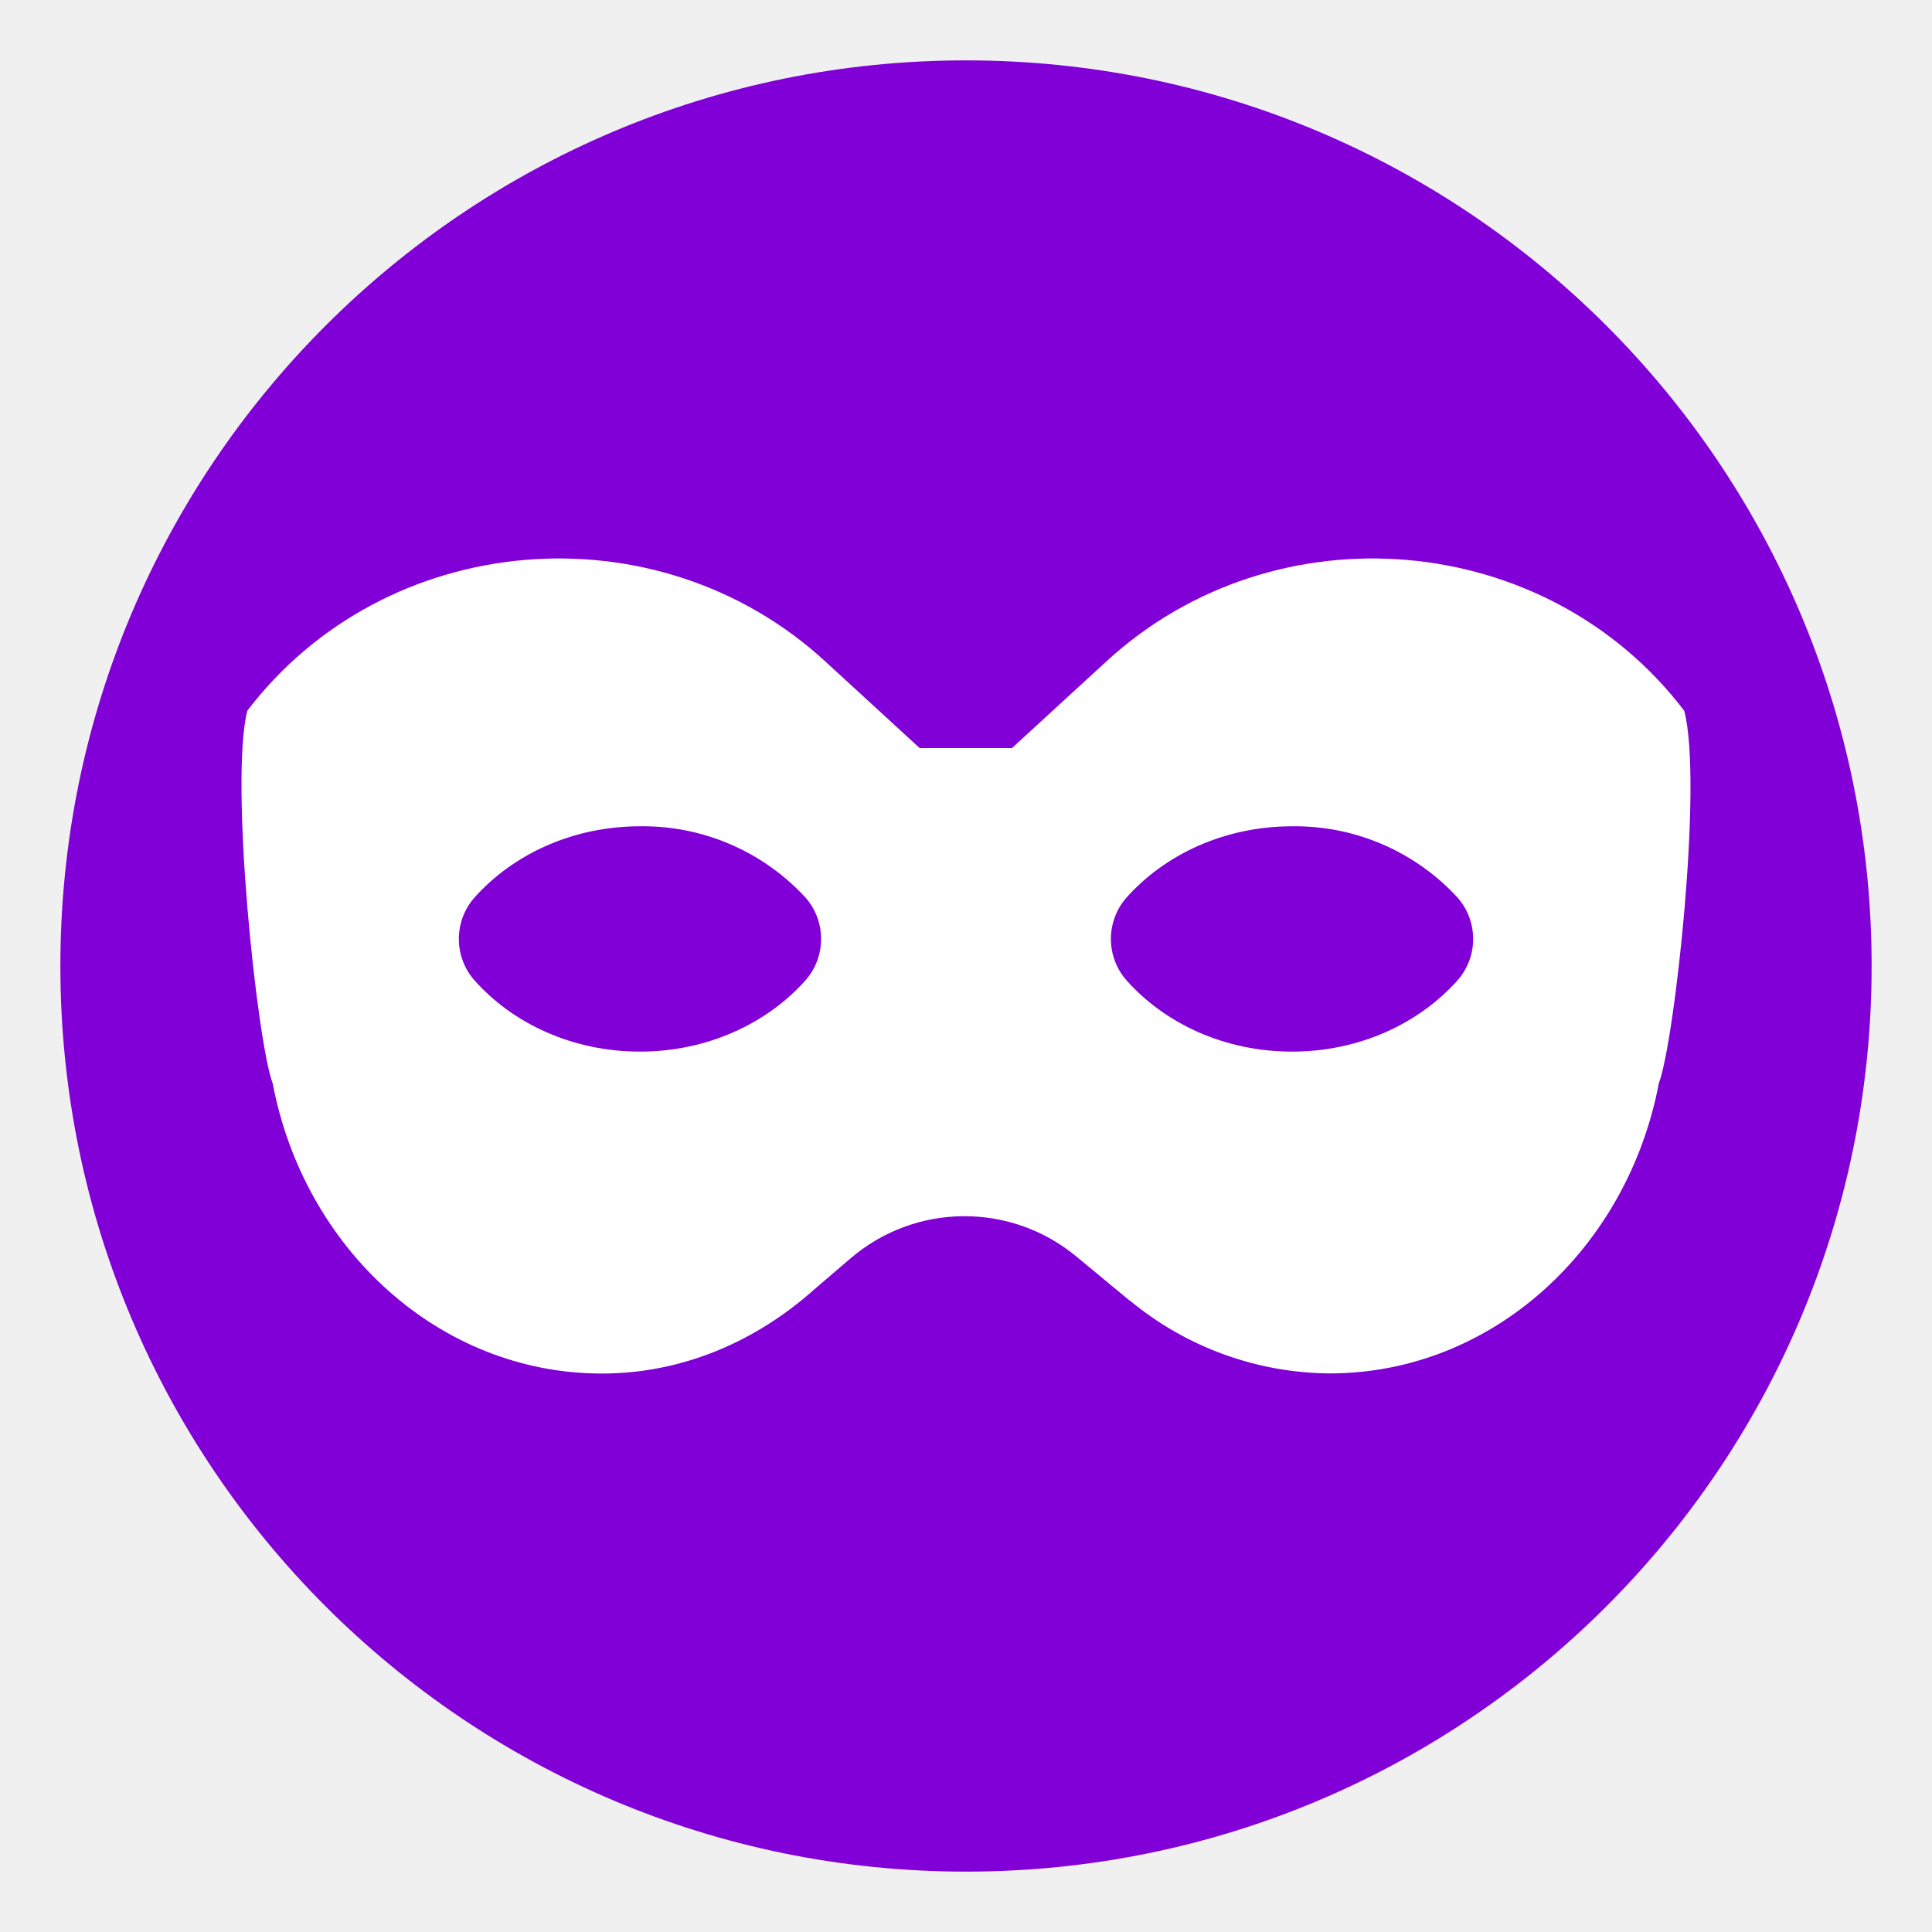
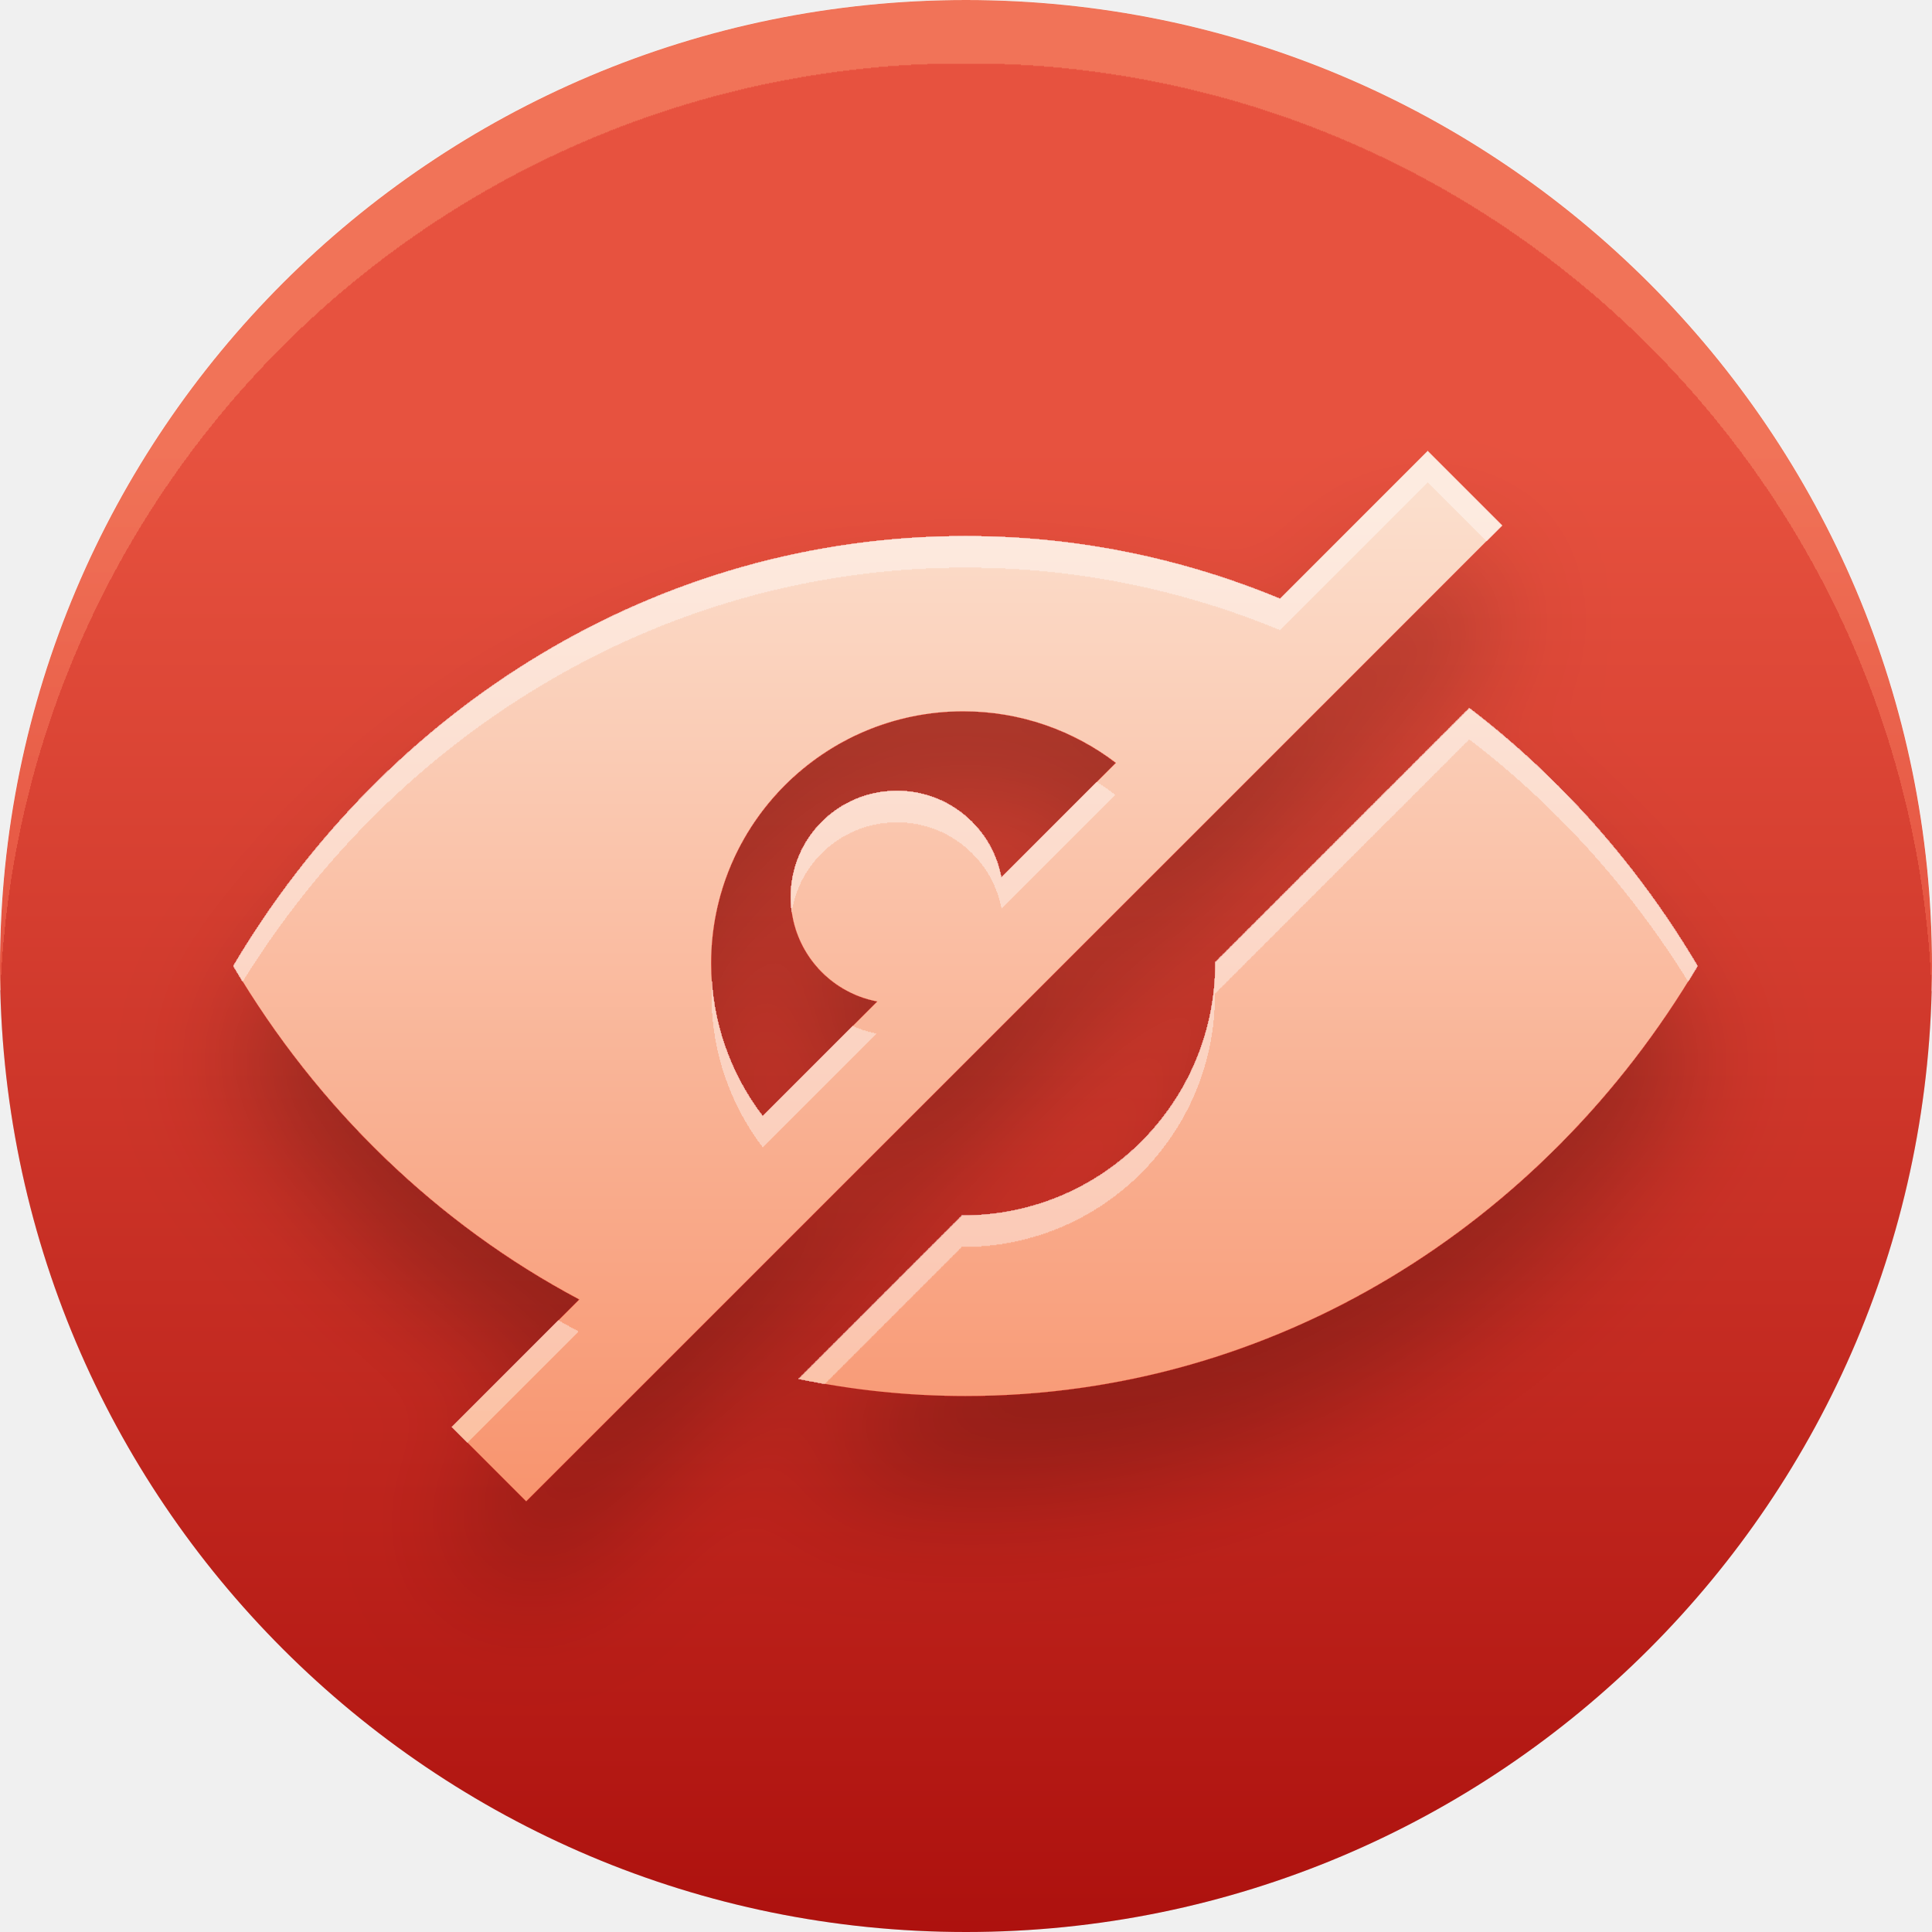
- <svg xmlns="http://www.w3.org/2000/svg" width="16" height="16" viewBox="0 0 16 16">
-   <circle fill="#8000D7" cx="8" cy="8" r="7.5" />
-   <path fill="#FFFFFF" d="M13.948 5.886c-1.143-1.501-3.388-1.693-4.785-.409l-.782.718-.765 0-.782-.718c-1.398-1.284-3.642-1.092-4.786.409-.148.585.081 2.745.21 3.085.26 1.372 1.382 2.404 2.726 2.404.671 0 1.279-.268 1.76-.697l.293-.251a1.451 1.451 0 0 1 1.883-.016l.44.364 0-.002a2.622 2.622 0 0 0 1.652.601c1.344 0 2.466-1.032 2.726-2.404.13-.339.367-2.49.21-3.084z" />
-   <path fill="#8000D7" d="M5.3 6.843c-.558 0-1.054.233-1.374.594a.519.519 0 0 0 0 .678c.32.362.816.594 1.374.594s1.054-.233 1.374-.594a.519.519 0 0 0 0-.678A1.828 1.828 0 0 0 5.3 6.843z" />
-   <path fill="#8000D7" d="M10.7 6.843c-.558 0-1.054.233-1.374.594a.519.519 0 0 0 0 .678c.32.362.816.594 1.374.594s1.054-.233 1.374-.594a.519.519 0 0 0 0-.678 1.828 1.828 0 0 0-1.374-.594z" />
+ <svg xmlns="http://www.w3.org/2000/svg" width="16" height="16" viewBox="0 0 20 20" fill="none">
+   <g filter="url(#filter0_i_658_2)">
+     <circle cx="10" cy="10" r="10" fill="#D9D9D9" />
+     <circle cx="10" cy="10" r="10" fill="url(#paint0_linear_658_2)" />
+   </g>
+   <g filter="url(#filter1_di_658_2)">
+     <path fill-rule="evenodd" clip-rule="evenodd" d="M15.549 5.44L14.779 4.67L13.251 6.199C12.242 5.78 11.143 5.55 9.994 5.55C6.801 5.55 3.999 7.327 2.416 10C3.287 11.471 4.527 12.671 5.998 13.452L4.678 14.772L5.455 15.549L5.455 15.549L5.447 15.541L15.549 5.44ZM8.269 14.274C8.827 14.39 9.404 14.451 9.994 14.451C13.187 14.451 15.989 12.674 17.572 10C16.954 8.957 16.151 8.05 15.211 7.332L12.581 9.962C12.581 9.965 12.581 9.969 12.581 9.973C12.581 11.414 11.413 12.583 9.971 12.583C9.968 12.583 9.964 12.583 9.96 12.583L8.269 14.274ZM9.971 7.363C10.566 7.363 11.114 7.562 11.553 7.897L10.365 9.085C10.271 8.574 9.823 8.187 9.285 8.187C8.678 8.187 8.186 8.679 8.186 9.286C8.186 9.824 8.573 10.272 9.083 10.367L7.895 11.555C7.56 11.116 7.361 10.567 7.361 9.973C7.361 8.531 8.53 7.363 9.971 7.363Z" fill="url(#paint1_linear_658_2)" />
+   </g>
+   <defs>
+     <filter id="filter0_i_658_2" x="0" y="0" width="20" height="20" filterUnits="userSpaceOnUse" color-interpolation-filters="sRGB">
+       <feFlood flood-opacity="0" result="BackgroundImageFix" />
+       <feBlend mode="normal" in="SourceGraphic" in2="BackgroundImageFix" result="shape" />
+       <feColorMatrix in="SourceAlpha" type="matrix" values="0 0 0 0 0 0 0 0 0 0 0 0 0 0 0 0 0 0 127 0" result="hardAlpha" />
+       <feOffset dy="0.659" />
+       <feComposite in2="hardAlpha" operator="arithmetic" k2="-1" k3="1" />
+       <feColorMatrix type="matrix" values="0 0 0 0 1 0 0 0 0 1 0 0 0 0 1 0 0 0 0.4 0" />
+       <feBlend mode="overlay" in2="shape" result="effect1_innerShadow_658_2" />
+     </filter>
+     <filter id="filter1_di_658_2" x="1.158" y="4.401" width="17.673" height="13.395" filterUnits="userSpaceOnUse" color-interpolation-filters="sRGB">
+       <feFlood flood-opacity="0" result="BackgroundImageFix" />
+       <feColorMatrix in="SourceAlpha" type="matrix" values="0 0 0 0 0 0 0 0 0 0 0 0 0 0 0 0 0 0 127 0" result="hardAlpha" />
+       <feOffset dy="0.989" />
+       <feGaussianBlur stdDeviation="0.629" />
+       <feComposite in2="hardAlpha" operator="out" />
+       <feColorMatrix type="matrix" values="0 0 0 0 0 0 0 0 0 0 0 0 0 0 0 0 0 0 0.25 0" />
+       <feBlend mode="normal" in2="BackgroundImageFix" result="effect1_dropShadow_658_2" />
+       <feBlend mode="normal" in="SourceGraphic" in2="effect1_dropShadow_658_2" result="shape" />
+       <feColorMatrix in="SourceAlpha" type="matrix" values="0 0 0 0 0 0 0 0 0 0 0 0 0 0 0 0 0 0 127 0" result="hardAlpha" />
+       <feOffset dy="0.33" />
+       <feComposite in2="hardAlpha" operator="arithmetic" k2="-1" k3="1" />
+       <feColorMatrix type="matrix" values="0 0 0 0 1 0 0 0 0 1 0 0 0 0 1 0 0 0 0.4 0" />
+       <feBlend mode="overlay" in2="shape" result="effect2_innerShadow_658_2" />
+     </filter>
+     <linearGradient id="paint0_linear_658_2" x1="10" y1="4.632" x2="10" y2="20" gradientUnits="userSpaceOnUse">
+       <stop stop-color="#E7523F" />
+       <stop offset="1" stop-color="#AD110E" />
+     </linearGradient>
+     <linearGradient id="paint1_linear_658_2" x1="9.989" y1="5.194" x2="9.989" y2="15.647" gradientUnits="userSpaceOnUse">
+       <stop stop-color="#FBDECC" />
+       <stop offset="1" stop-color="#F8936D" />
+     </linearGradient>
+   </defs>
</svg>
